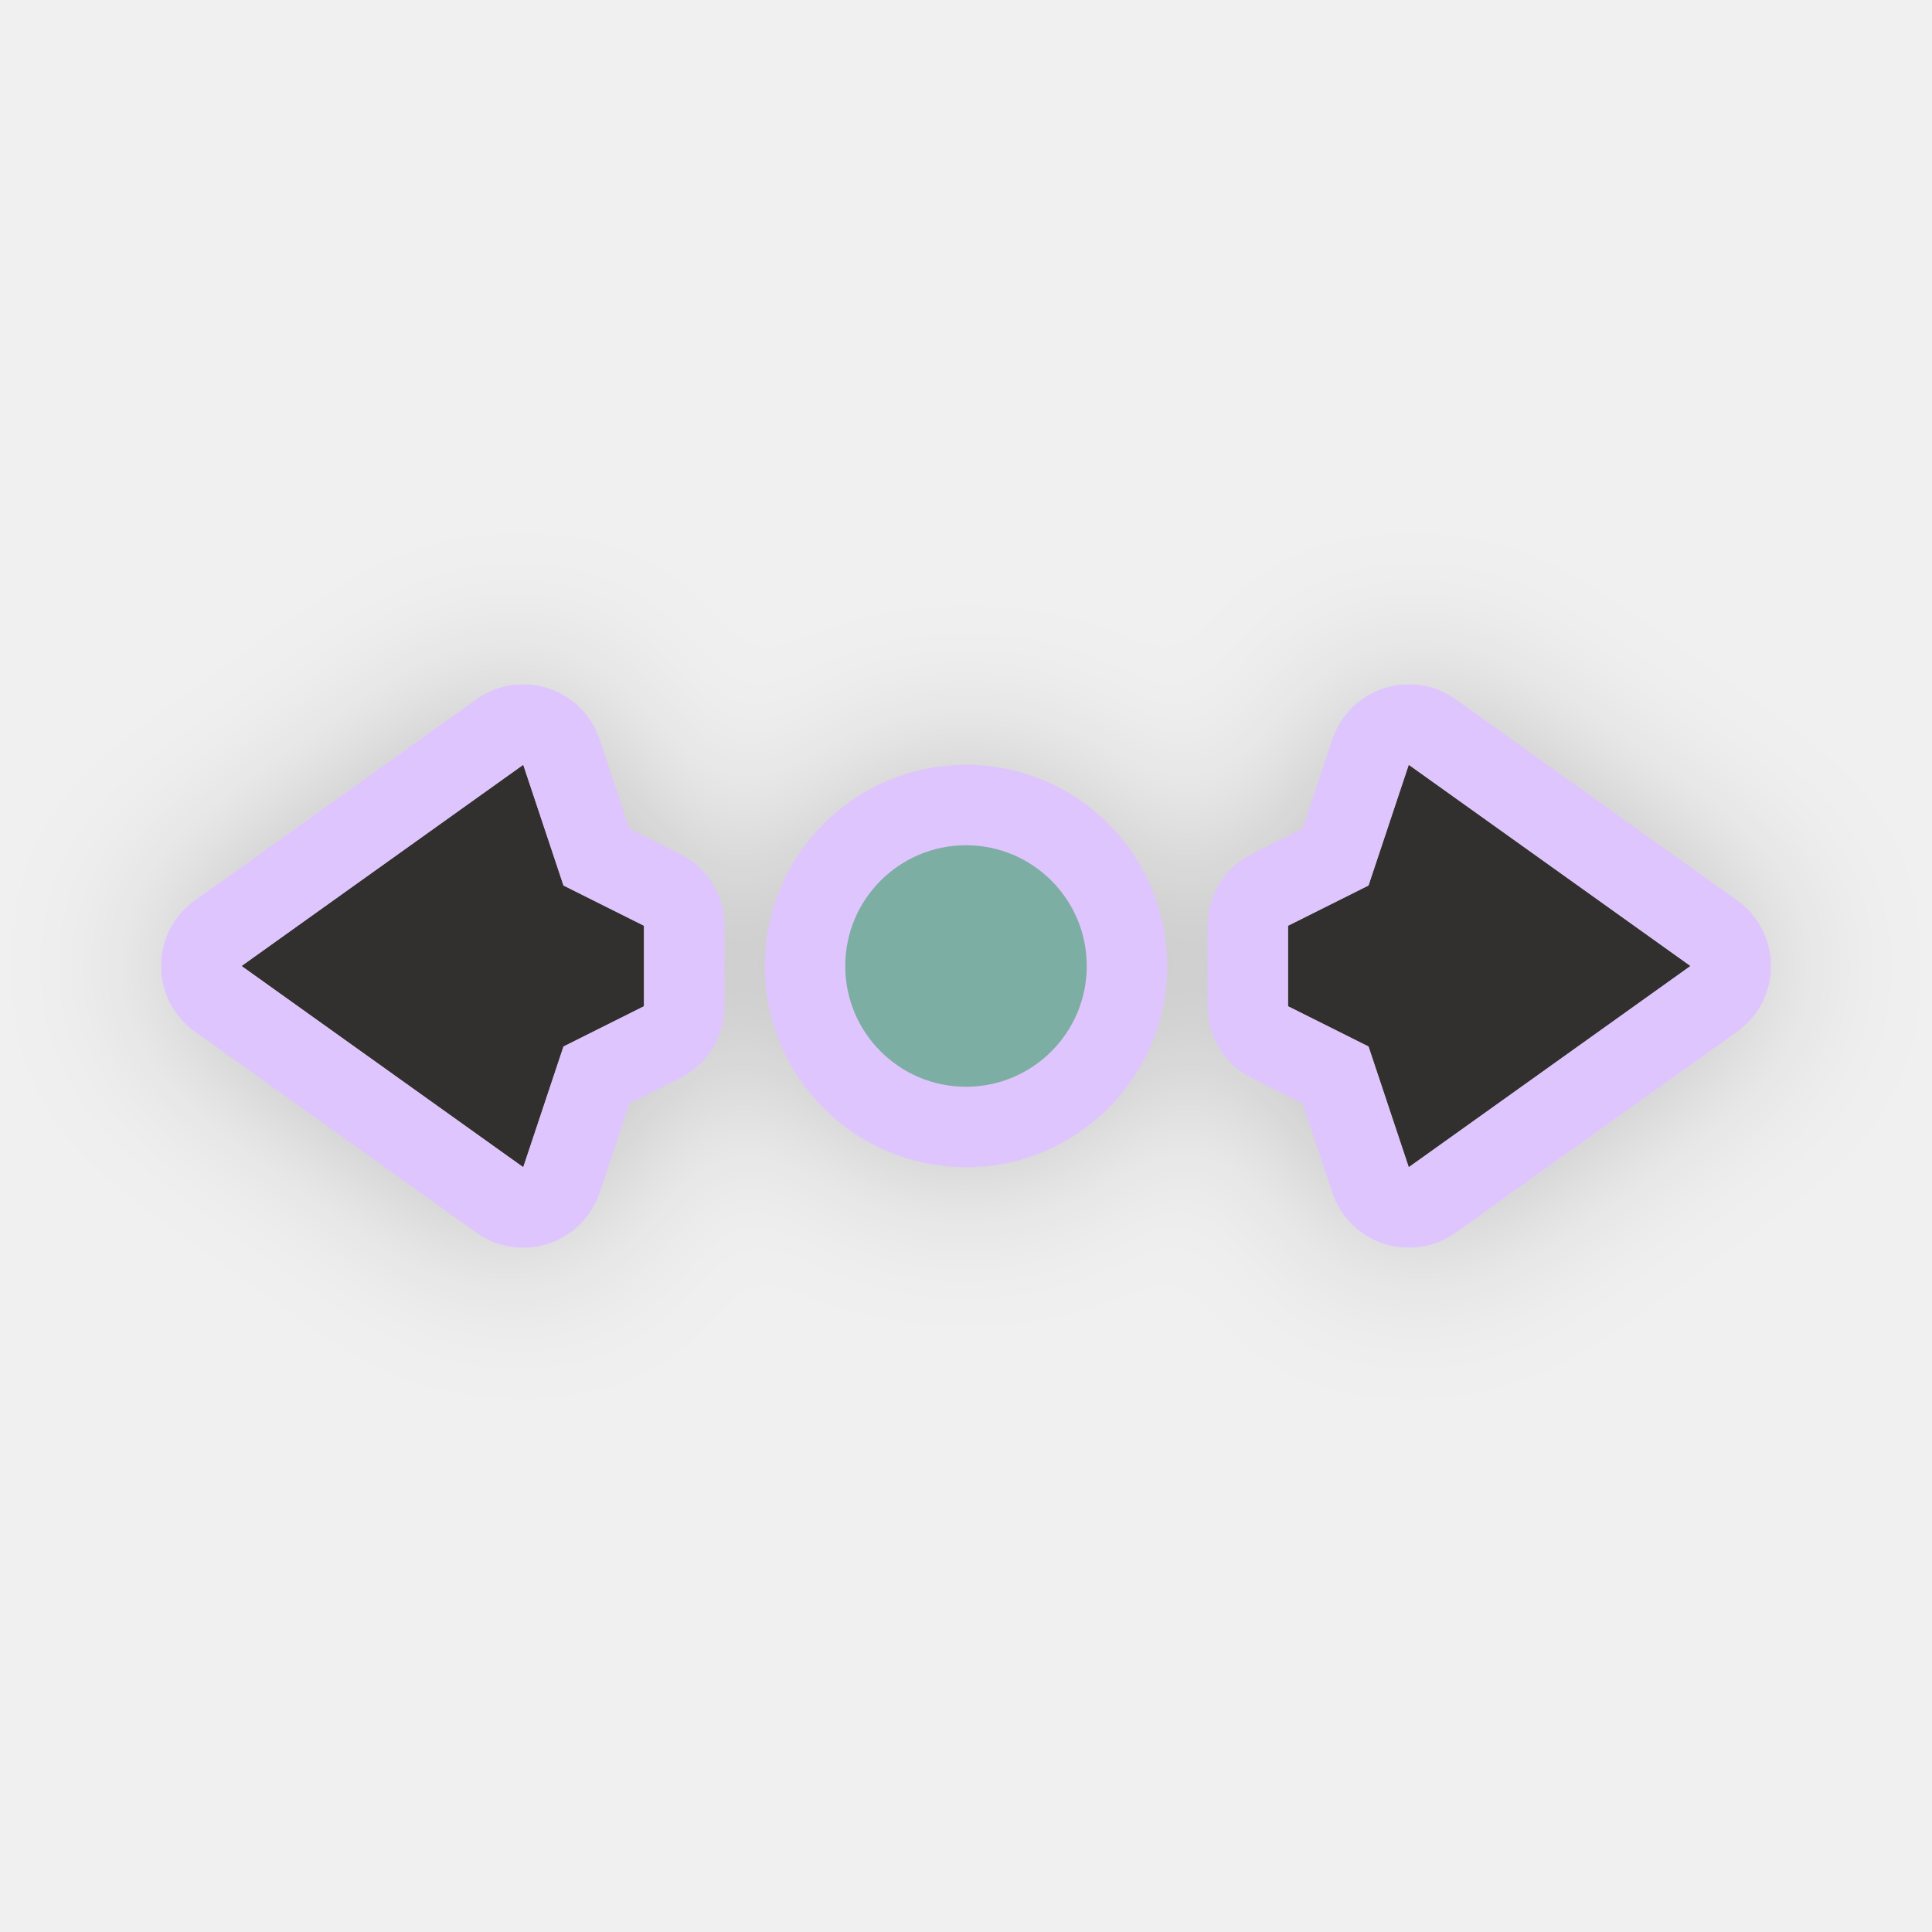
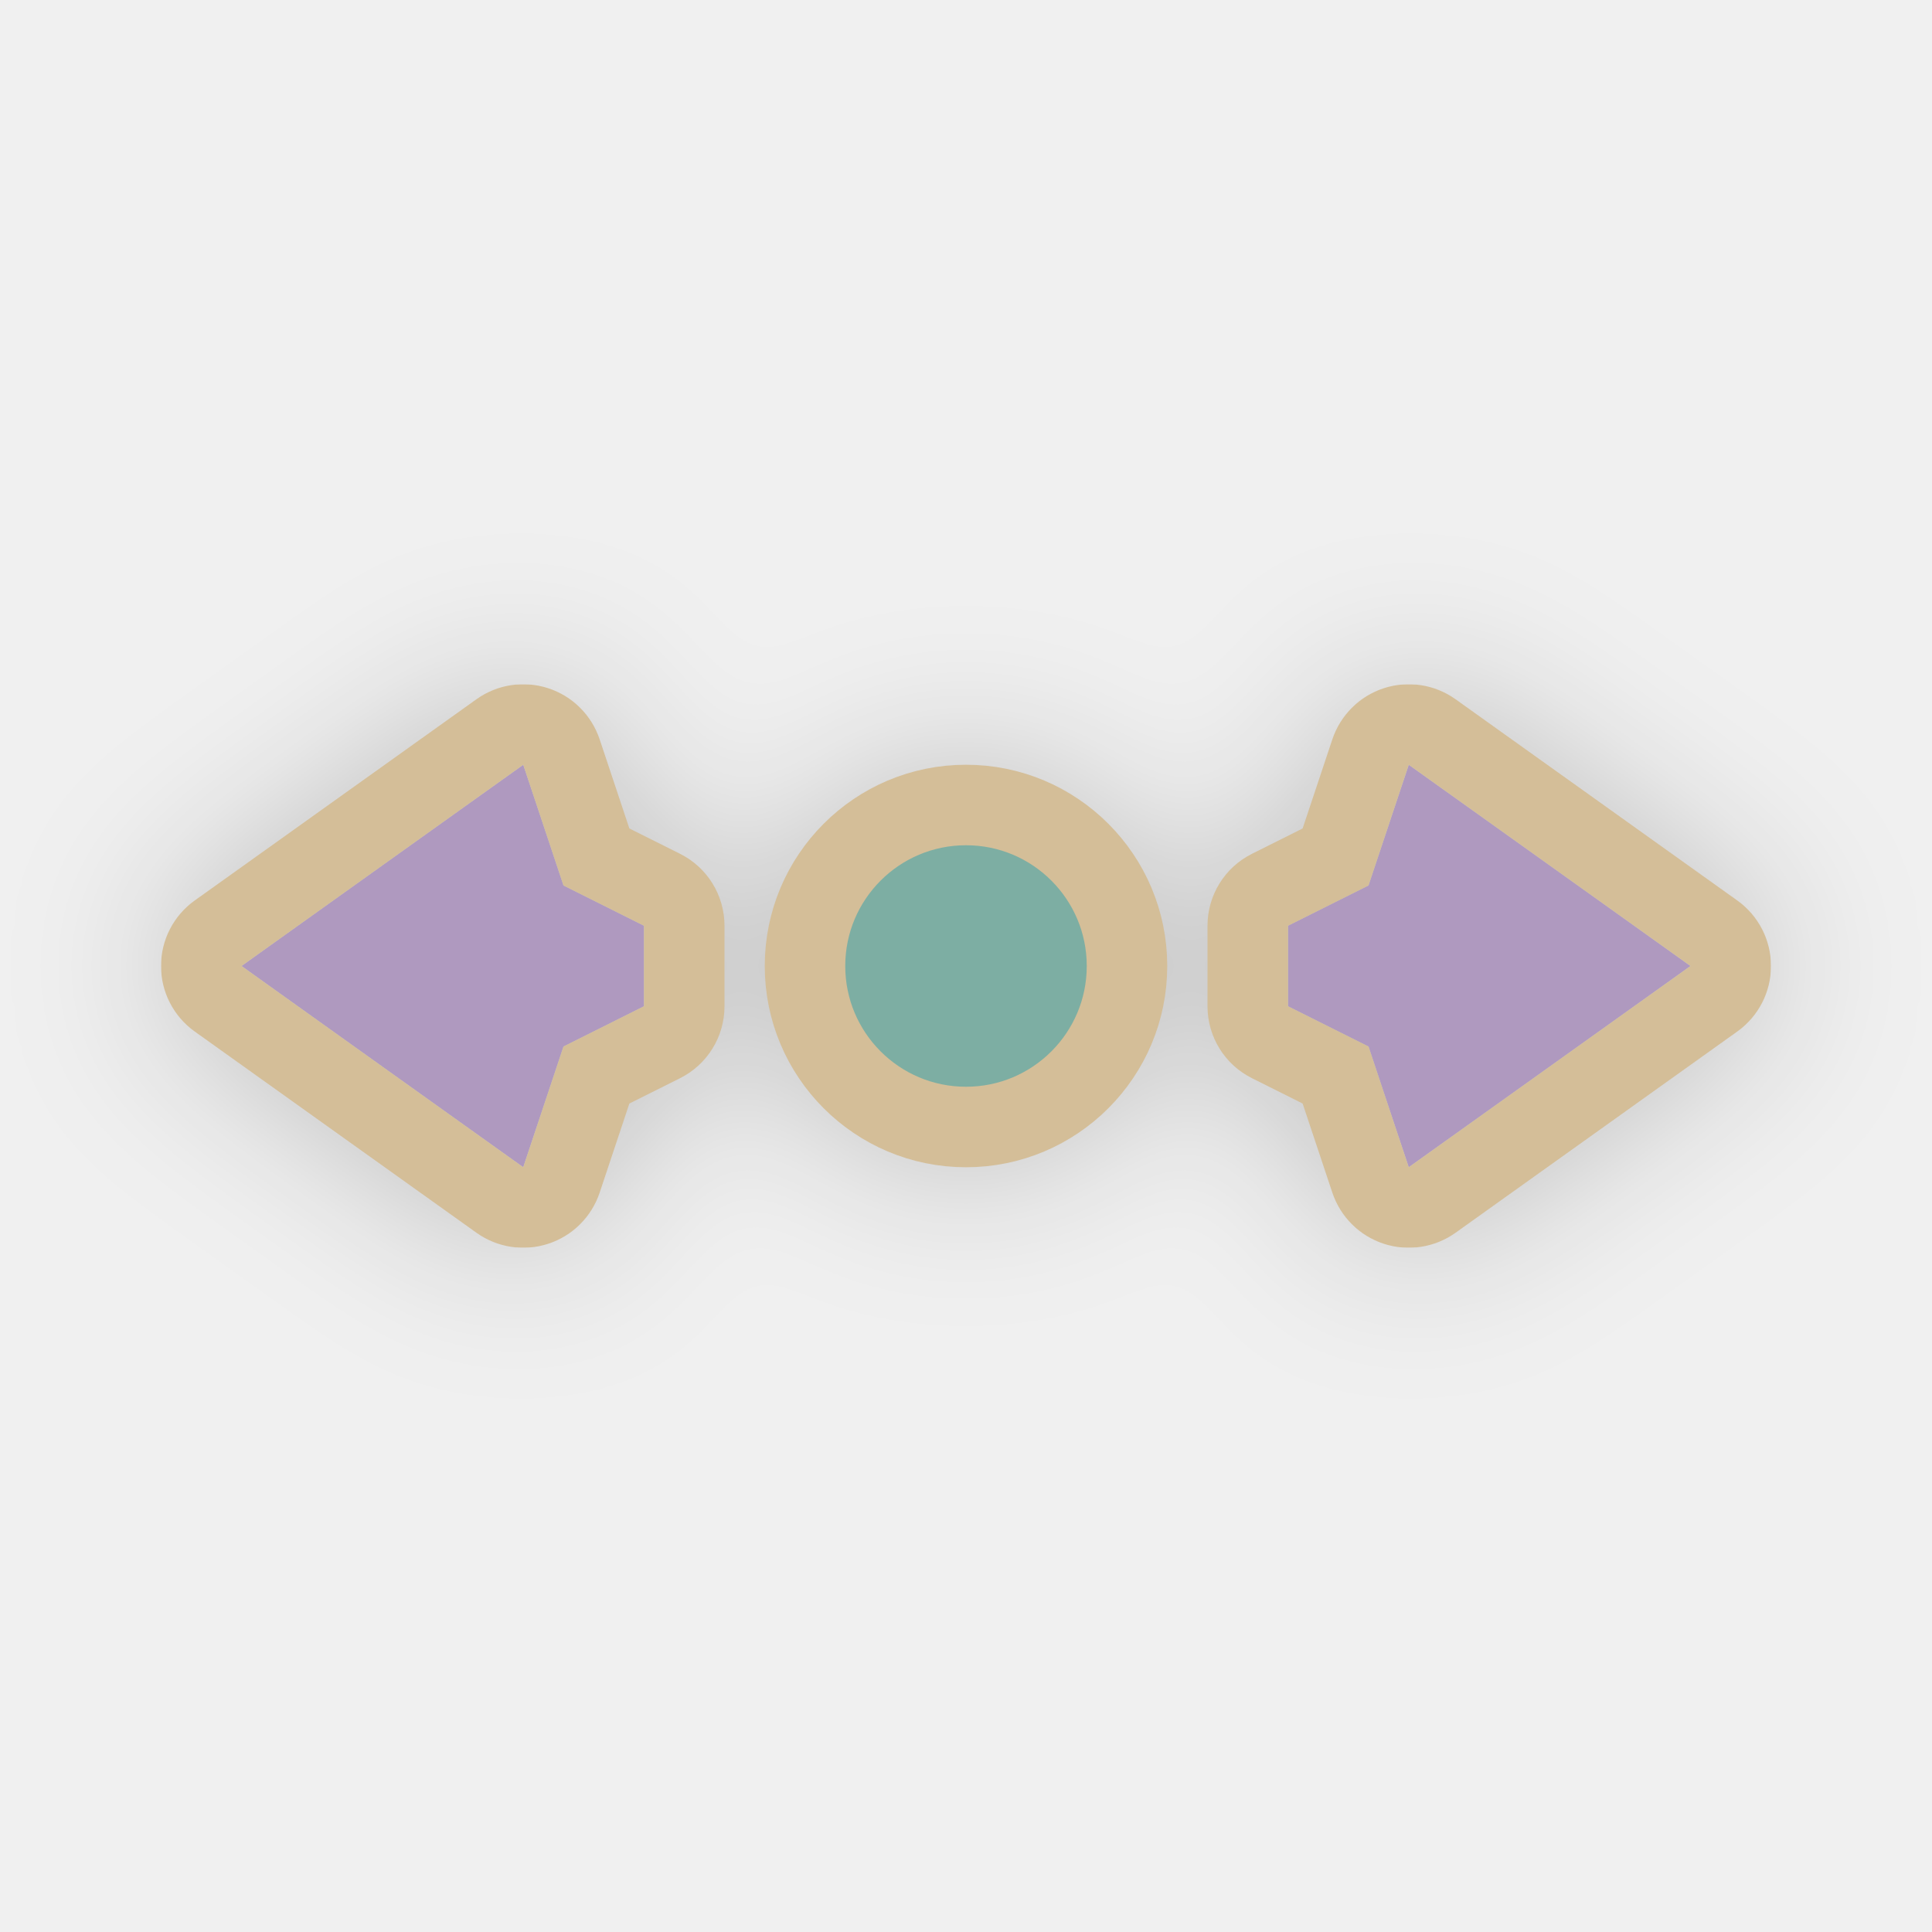
<svg xmlns="http://www.w3.org/2000/svg" width="24" height="24" viewBox="0 0 24 24" fill="none">
  <g clip-path="url(#clip0_182_7191)" filter="url(#filter0_d_182_7191)">
-     <circle cx="12" cy="12" r="2" fill="#7DAEA3" stroke="#DFC5FE" stroke-linejoin="round" />
+     <circle cx="12" cy="12" r="2" fill="#7DAEA3" stroke="#D4BE98" stroke-linejoin="round" />
    <mask id="path-2-outside-1_182_7191" maskUnits="userSpaceOnUse" x="2" y="8.5" width="20" height="7" fill="black">
      <rect fill="white" x="2" y="8.5" width="20" height="7" />
      <path fill-rule="evenodd" clip-rule="evenodd" d="M6.5 14.5L3 12L6.5 9.5L7 11L8 11.5V12.5L7 13L6.5 14.5ZM17.5 9.5L21 12L17.5 14.5L17 13L16 12.5V11.5L17 11L17.5 9.5Z" />
    </mask>
-     <path fill-rule="evenodd" clip-rule="evenodd" d="M6.5 14.5L3 12L6.5 9.5L7 11L8 11.5V12.5L7 13L6.5 14.5ZM17.5 9.5L21 12L17.5 14.5L17 13L16 12.5V11.5L17 11L17.5 9.5Z" fill="#32302F" />
-     <path d="M3 12L2.419 11.186C2.156 11.374 2 11.677 2 12C2 12.323 2.156 12.626 2.419 12.814L3 12ZM6.5 14.5L5.919 15.314C6.177 15.498 6.507 15.549 6.809 15.451C7.111 15.353 7.348 15.117 7.449 14.816L6.5 14.5ZM6.5 9.5L7.449 9.184C7.348 8.883 7.111 8.647 6.809 8.549C6.507 8.451 6.177 8.502 5.919 8.686L6.5 9.5ZM7 11L6.051 11.316C6.135 11.568 6.316 11.776 6.553 11.894L7 11ZM8 11.5H9C9 11.121 8.786 10.775 8.447 10.606L8 11.5ZM8 12.5L8.447 13.394C8.786 13.225 9 12.879 9 12.5H8ZM7 13L6.553 12.106C6.316 12.224 6.135 12.432 6.051 12.684L7 13ZM21 12L21.581 12.814C21.844 12.626 22 12.323 22 12C22 11.677 21.844 11.374 21.581 11.186L21 12ZM17.5 9.5L18.081 8.686C17.823 8.502 17.493 8.451 17.191 8.549C16.889 8.647 16.652 8.883 16.551 9.184L17.5 9.5ZM17.5 14.5L16.551 14.816C16.652 15.117 16.889 15.353 17.191 15.451C17.493 15.549 17.823 15.498 18.081 15.314L17.5 14.5ZM17 13L17.949 12.684C17.865 12.432 17.684 12.224 17.447 12.106L17 13ZM16 12.5H15C15 12.879 15.214 13.225 15.553 13.394L16 12.5ZM16 11.5L15.553 10.606C15.214 10.775 15 11.121 15 11.5H16ZM17 11L17.447 11.894C17.684 11.776 17.865 11.568 17.949 11.316L17 11ZM2.419 12.814L5.919 15.314L7.081 13.686L3.581 11.186L2.419 12.814ZM5.919 8.686L2.419 11.186L3.581 12.814L7.081 10.314L5.919 8.686ZM7.949 10.684L7.449 9.184L5.551 9.816L6.051 11.316L7.949 10.684ZM8.447 10.606L7.447 10.106L6.553 11.894L7.553 12.394L8.447 10.606ZM9 12.5V11.5H7V12.5H9ZM7.447 13.894L8.447 13.394L7.553 11.606L6.553 12.106L7.447 13.894ZM7.449 14.816L7.949 13.316L6.051 12.684L5.551 14.184L7.449 14.816ZM21.581 11.186L18.081 8.686L16.919 10.314L20.419 12.814L21.581 11.186ZM18.081 15.314L21.581 12.814L20.419 11.186L16.919 13.686L18.081 15.314ZM16.051 13.316L16.551 14.816L18.449 14.184L17.949 12.684L16.051 13.316ZM15.553 13.394L16.553 13.894L17.447 12.106L16.447 11.606L15.553 13.394ZM15 11.5V12.5H17V11.5H15ZM16.553 10.106L15.553 10.606L16.447 12.394L17.447 11.894L16.553 10.106ZM16.551 9.184L16.051 10.684L17.949 11.316L18.449 9.816L16.551 9.184Z" fill="#DFC5FE" mask="url(#path-2-outside-1_182_7191)" />
+     <path fill-rule="evenodd" clip-rule="evenodd" d="M6.5 14.5L3 12L6.5 9.5L7 11L8 11.5V12.5L7 13L6.5 14.5ZM17.5 9.5L21 12L17.5 14.5L17 13L16 12.5V11.5L17 11L17.5 9.5Z" fill="#AF99BF" />
+     <path d="M3 12L2.419 11.186C2.156 11.374 2 11.677 2 12C2 12.323 2.156 12.626 2.419 12.814L3 12ZM6.5 14.5L5.919 15.314C6.177 15.498 6.507 15.549 6.809 15.451C7.111 15.353 7.348 15.117 7.449 14.816L6.5 14.5ZM6.5 9.5L7.449 9.184C7.348 8.883 7.111 8.647 6.809 8.549C6.507 8.451 6.177 8.502 5.919 8.686L6.5 9.5ZM7 11L6.051 11.316C6.135 11.568 6.316 11.776 6.553 11.894L7 11ZM8 11.5H9C9 11.121 8.786 10.775 8.447 10.606L8 11.5ZM8 12.5L8.447 13.394C8.786 13.225 9 12.879 9 12.5H8ZM7 13L6.553 12.106C6.316 12.224 6.135 12.432 6.051 12.684L7 13ZM21 12L21.581 12.814C21.844 12.626 22 12.323 22 12C22 11.677 21.844 11.374 21.581 11.186L21 12ZM17.5 9.5L18.081 8.686C17.823 8.502 17.493 8.451 17.191 8.549C16.889 8.647 16.652 8.883 16.551 9.184L17.5 9.5ZM17.5 14.5L16.551 14.816C16.652 15.117 16.889 15.353 17.191 15.451C17.493 15.549 17.823 15.498 18.081 15.314L17.5 14.5ZM17 13L17.949 12.684C17.865 12.432 17.684 12.224 17.447 12.106L17 13ZM16 12.5H15C15 12.879 15.214 13.225 15.553 13.394L16 12.5ZM16 11.5L15.553 10.606C15.214 10.775 15 11.121 15 11.5H16ZM17 11L17.447 11.894C17.684 11.776 17.865 11.568 17.949 11.316L17 11ZM2.419 12.814L5.919 15.314L7.081 13.686L3.581 11.186L2.419 12.814ZM5.919 8.686L2.419 11.186L3.581 12.814L7.081 10.314L5.919 8.686ZM7.949 10.684L7.449 9.184L5.551 9.816L6.051 11.316L7.949 10.684ZM8.447 10.606L7.447 10.106L6.553 11.894L7.553 12.394L8.447 10.606ZM9 12.5V11.5H7V12.5H9ZM7.447 13.894L8.447 13.394L7.553 11.606L6.553 12.106L7.447 13.894ZM7.449 14.816L7.949 13.316L6.051 12.684L5.551 14.184L7.449 14.816ZM21.581 11.186L18.081 8.686L16.919 10.314L20.419 12.814L21.581 11.186ZM18.081 15.314L21.581 12.814L20.419 11.186L16.919 13.686L18.081 15.314ZM16.051 13.316L16.551 14.816L18.449 14.184L17.949 12.684L16.051 13.316ZM15.553 13.394L16.553 13.894L17.447 12.106L16.447 11.606L15.553 13.394ZM15 11.5V12.5H17V11.5H15ZM16.553 10.106L15.553 10.606L16.447 12.394L17.447 11.894L16.553 10.106ZM16.551 9.184L16.051 10.684L17.949 11.316L18.449 9.816L16.551 9.184Z" fill="#D4BE98" mask="url(#path-2-outside-1_182_7191)" />
  </g>
  <defs>
    <filter id="filter0_d_182_7191" x="-2" y="-2" width="28" height="28" filterUnits="userSpaceOnUse" color-interpolation-filters="sRGB">
      <feFlood flood-opacity="0" result="BackgroundImageFix" />
      <feColorMatrix in="SourceAlpha" type="matrix" values="0 0 0 0 0 0 0 0 0 0 0 0 0 0 0 0 0 0 127 0" result="hardAlpha" />
      <feOffset />
      <feGaussianBlur stdDeviation="1" />
      <feColorMatrix type="matrix" values="0 0 0 0 0 0 0 0 0 0 0 0 0 0 0 0 0 0 0.2 0" />
      <feBlend mode="normal" in2="BackgroundImageFix" result="effect1_dropShadow_182_7191" />
      <feBlend mode="normal" in="SourceGraphic" in2="effect1_dropShadow_182_7191" result="shape" />
    </filter>
    <clipPath id="clip0_182_7191">
      <rect width="24" height="24" fill="white" />
    </clipPath>
  </defs>
</svg>
